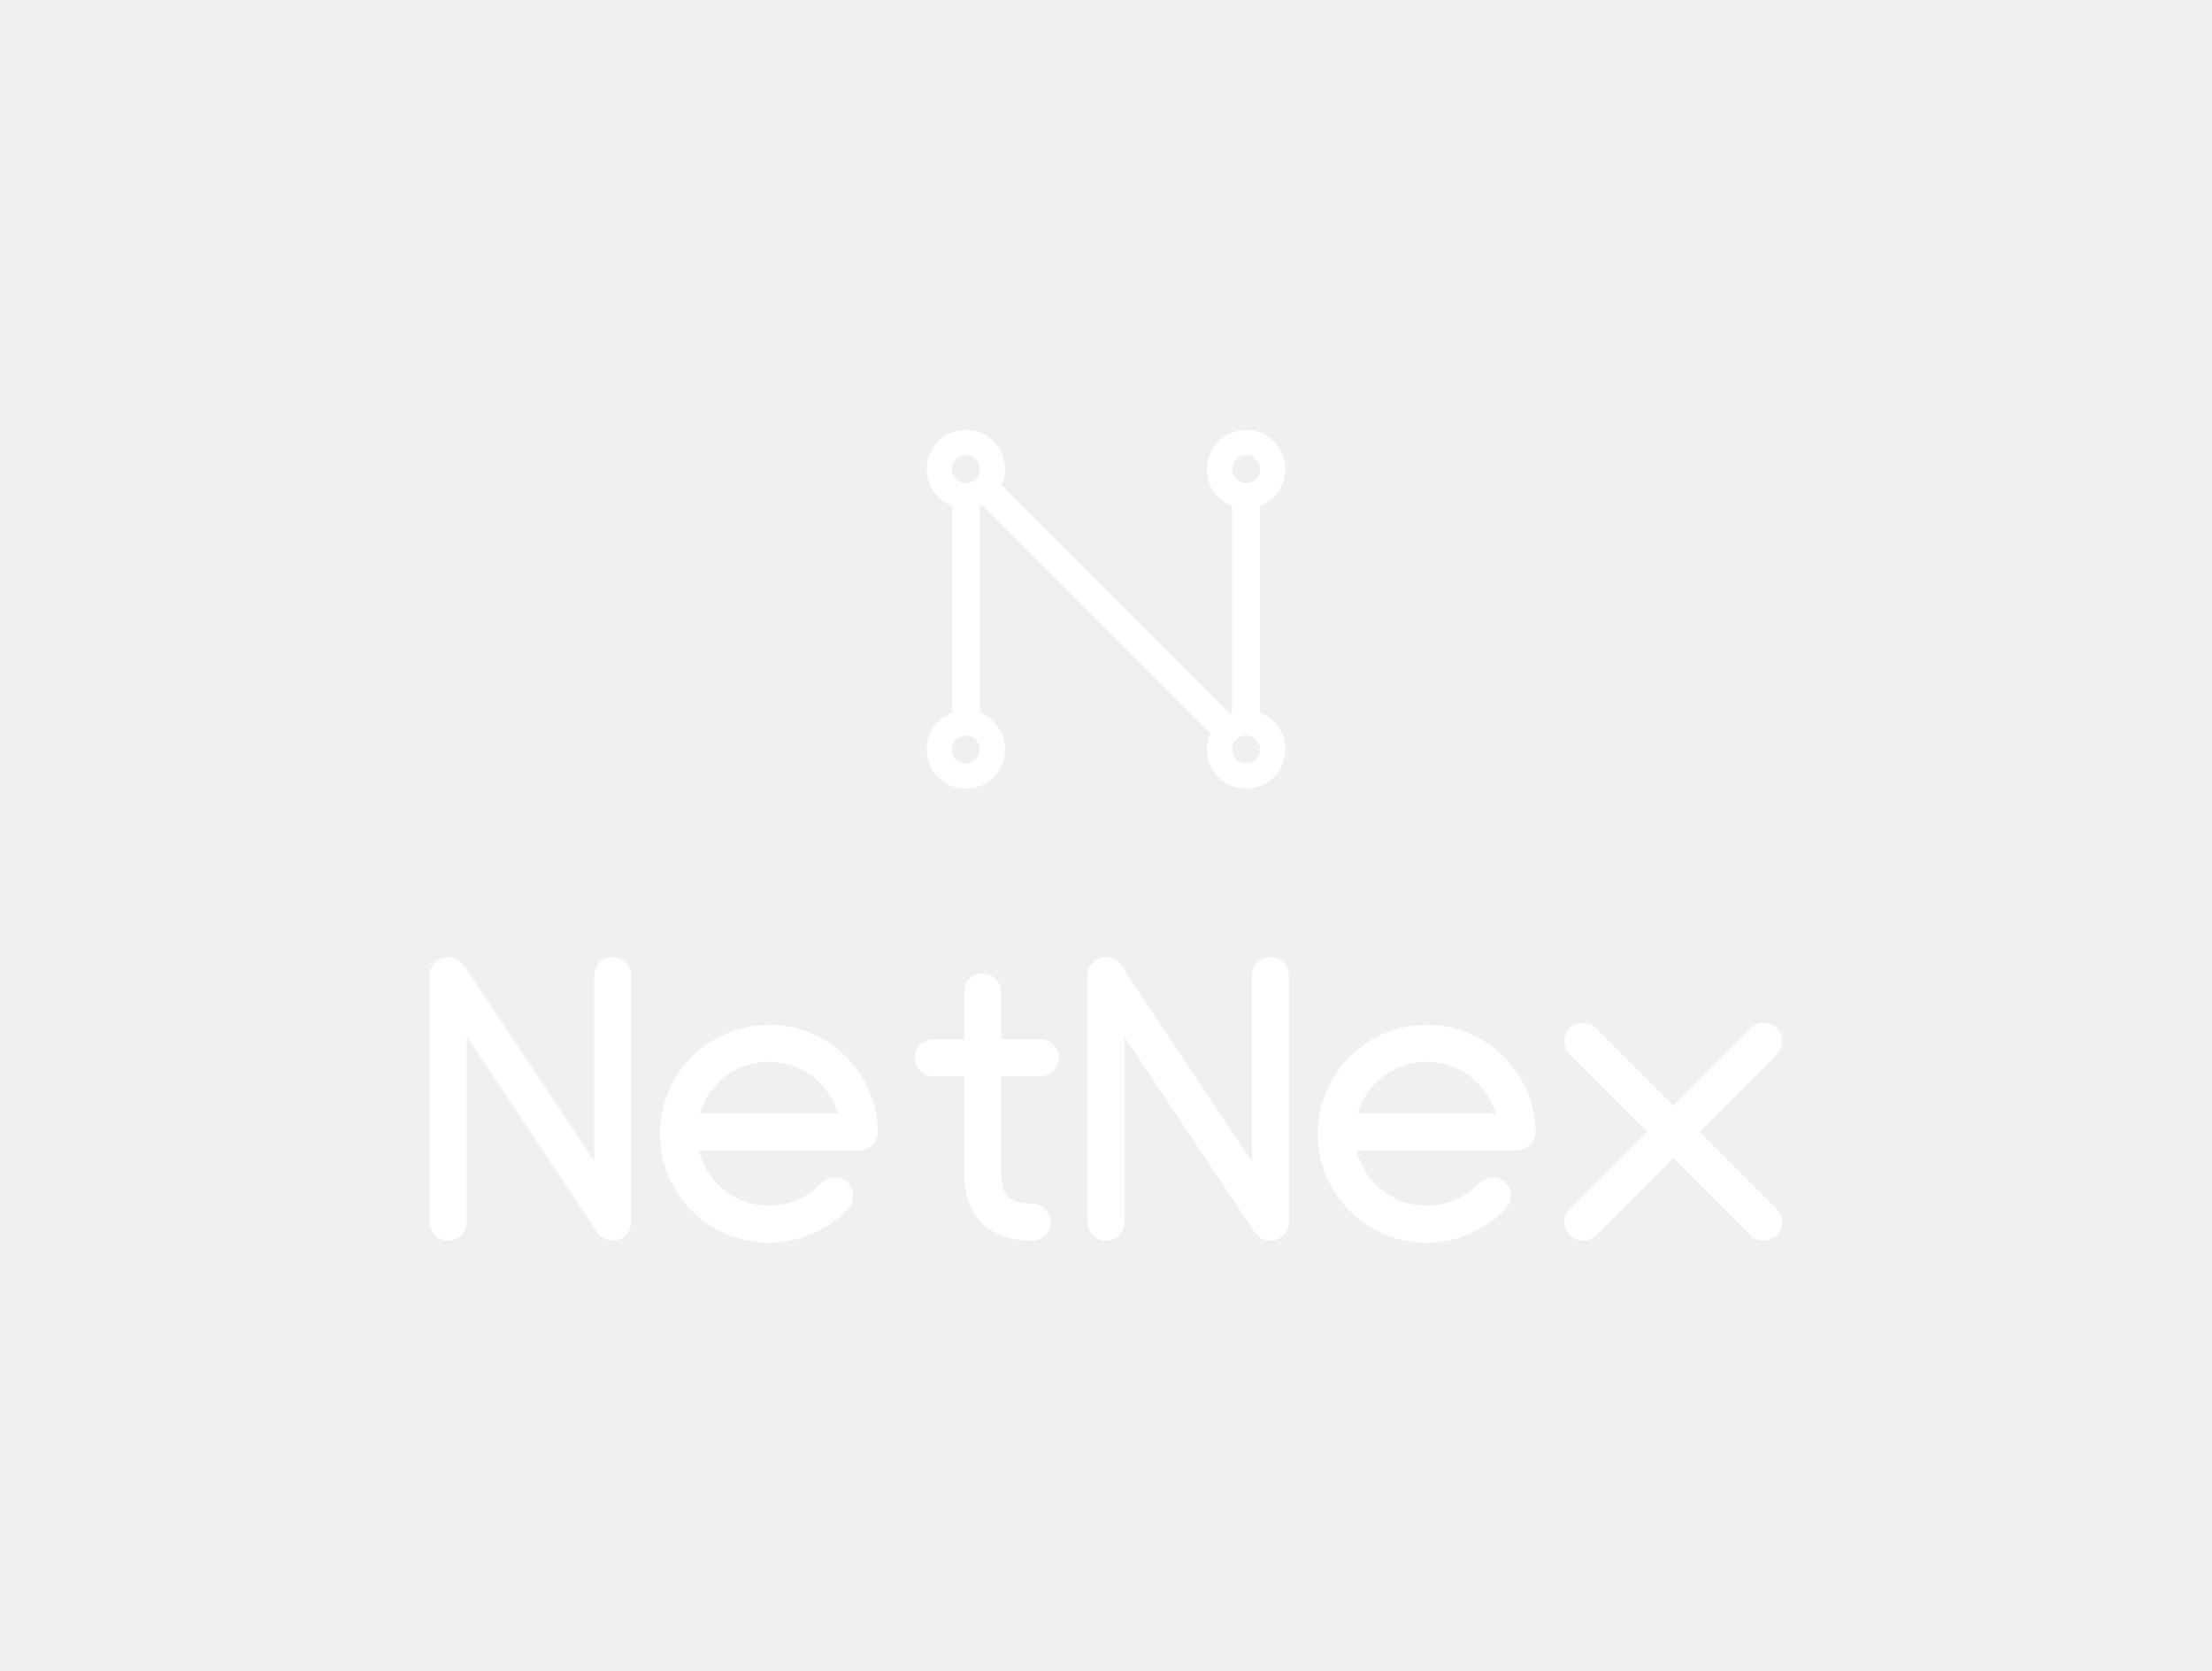
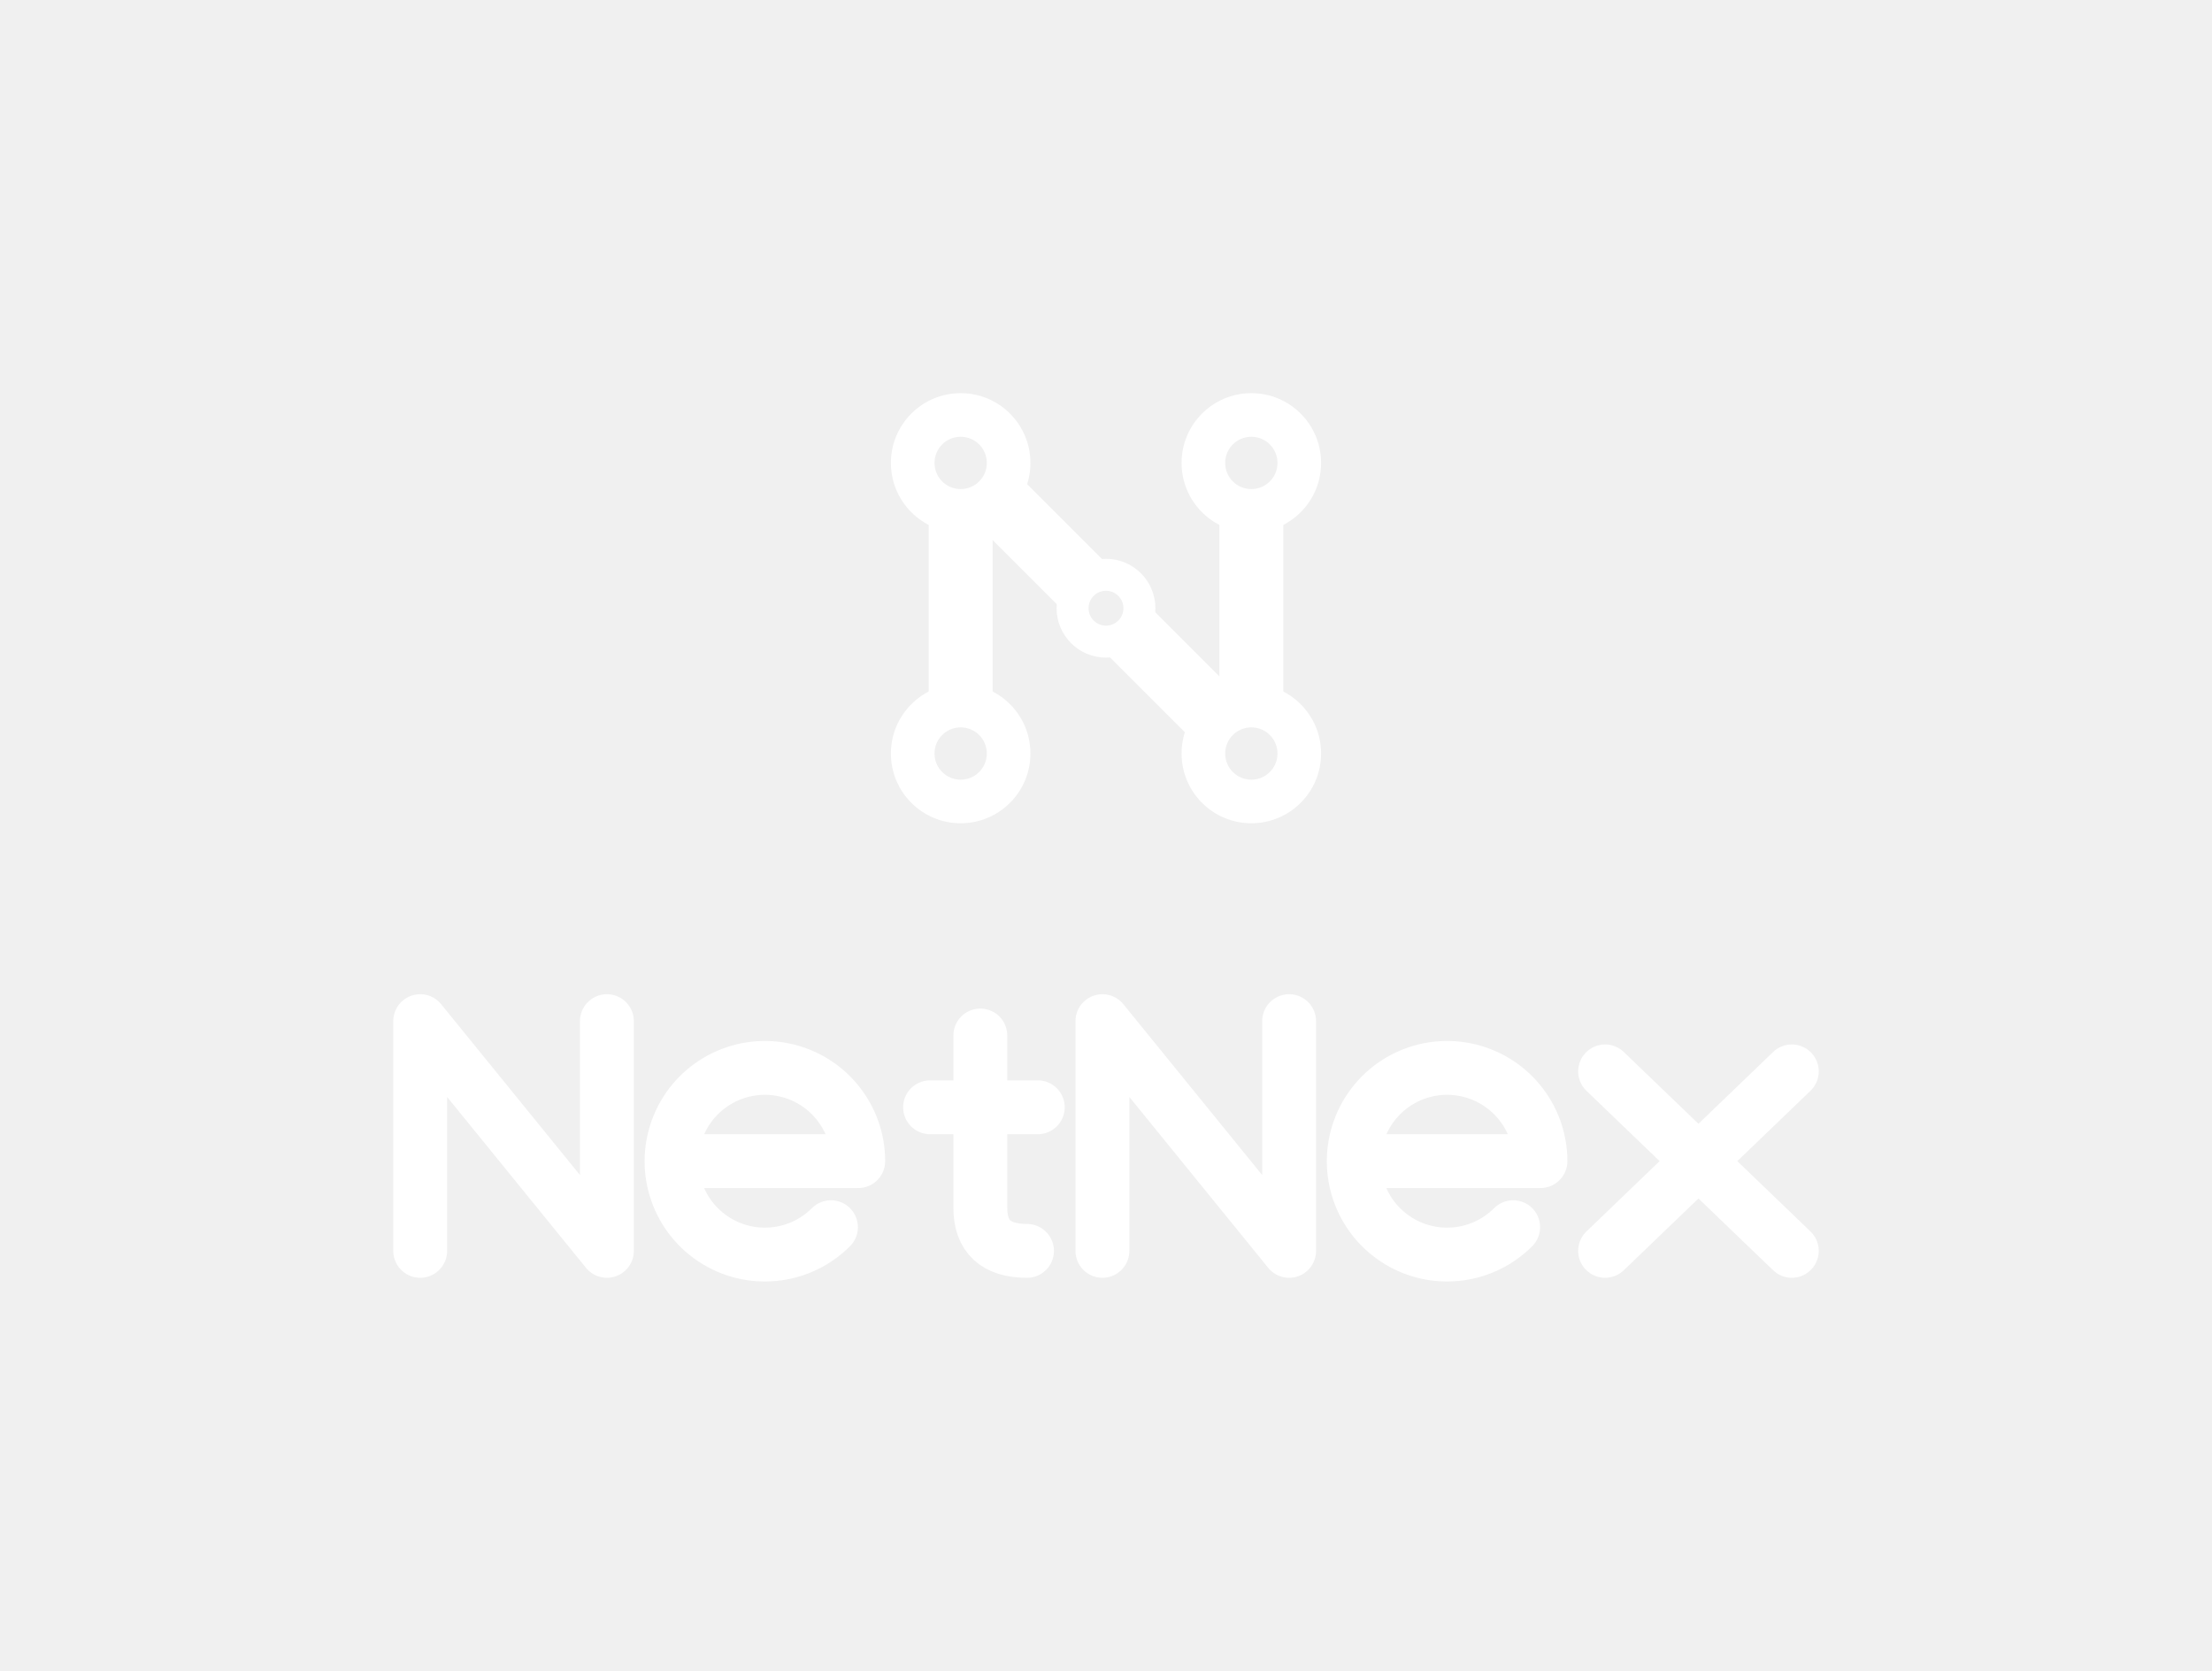
- <svg xmlns="http://www.w3.org/2000/svg" viewBox="0 0 1183.8 893.8" width="1183.8" height="893.8">
+ <svg xmlns="http://www.w3.org/2000/svg" viewBox="0 0 1293.7 977.5" width="1293.7" height="977.5">
  <defs>
-     <mask id="h" maskUnits="userSpaceOnUse" x="-30" y="-30" width="160" height="160">
-       <rect x="-30" y="-30" width="160" height="160" fill="#fff" />
+     <mask id="h" maskUnits="userSpaceOnUse" x="-40" y="-40" width="180" height="180">
+       <rect x="-40" y="-40" width="180" height="180" fill="#fff" />
      <g fill="#000">
-         <circle cx="0" cy="0" r="5" />
-         <circle cx="0" cy="100" r="5" />
-         <circle cx="100" cy="0" r="5" />
-         <circle cx="100" cy="100" r="5" />
+         <circle cx="0" cy="0" r="9" />
+         <circle cx="0" cy="100" r="9" />
+         <circle cx="100" cy="0" r="9" />
+         <circle cx="100" cy="100" r="9" />
+         <circle cx="50" cy="50" r="6" />
      </g>
    </mask>
  </defs>
-   <g transform="translate(516.9 251) scale(1.5)">
+   <g transform="translate(561.85 270.8) scale(1.7)">
    <g mask="url(#h)">
-       <path d="M0 100V0L100 100V0" fill="none" stroke="#FFFFFF" stroke-width="10" stroke-linecap="round" stroke-linejoin="round" />
+       <path d="M0 100V0L100 100V0" fill="none" stroke="#FFFFFF" stroke-width="22" stroke-linecap="round" stroke-linejoin="round" />
      <g fill="#FFFFFF">
-         <circle cx="0" cy="0" r="14" />
-         <circle cx="0" cy="100" r="14" />
-         <circle cx="100" cy="0" r="14" />
-         <circle cx="100" cy="100" r="14" />
+         <circle cx="0" cy="0" r="24" />
+         <circle cx="0" cy="100" r="24" />
+         <circle cx="100" cy="0" r="24" />
+         <circle cx="100" cy="100" r="24" />
+         <circle cx="50" cy="50" r="17" fill="#FFFFFF" />
      </g>
    </g>
  </g>
-   <g transform="translate(230 512) scale(2.2)">
-     <g transform="translate(4.5 4.5)" fill="none" stroke="#FFFFFF" stroke-width="9" stroke-linecap="round" stroke-linejoin="round">
-       <path d="M0 60V0L40 60V0" transform="translate(0 0)" />
-       <path d="M0 38H44A22 22 0 1 0 38 53.6" transform="translate(56 0)" />
-       <path d="M14 4V48Q14 60 26 60M2 20H28" transform="translate(116 0)" />
-       <path d="M0 60V0L40 60V0" transform="translate(160 0)" />
-       <path d="M0 38H44A22 22 0 1 0 38 53.6" transform="translate(216 0)" />
-       <path d="M0 16L44 60M44 16L0 60" transform="translate(276 0)" />
+   <g transform="translate(230 581.6) scale(2.1)">
+     <g transform="translate(7.5 7.5)" fill="none" stroke="#FFFFFF" stroke-width="15" stroke-linecap="round" stroke-linejoin="round">
+       <path d="M0 64V0L52 64V0" transform="translate(0 0)" />
+       <path d="M0 39H52A26 26 0 1 0 44.4 57.4" transform="translate(70 0)" />
+       <path d="M16 4V52Q16 64 29 64M2 24H32" transform="translate(140 0)" />
+       <path d="M0 64V0L52 64V0" transform="translate(190 0)" />
+       <path d="M0 39H52A26 26 0 1 0 44.4 57.4" transform="translate(260 0)" />
+       <path d="M0 14L52 64M52 14L0 64" transform="translate(330 0)" />
    </g>
  </g>
</svg>
